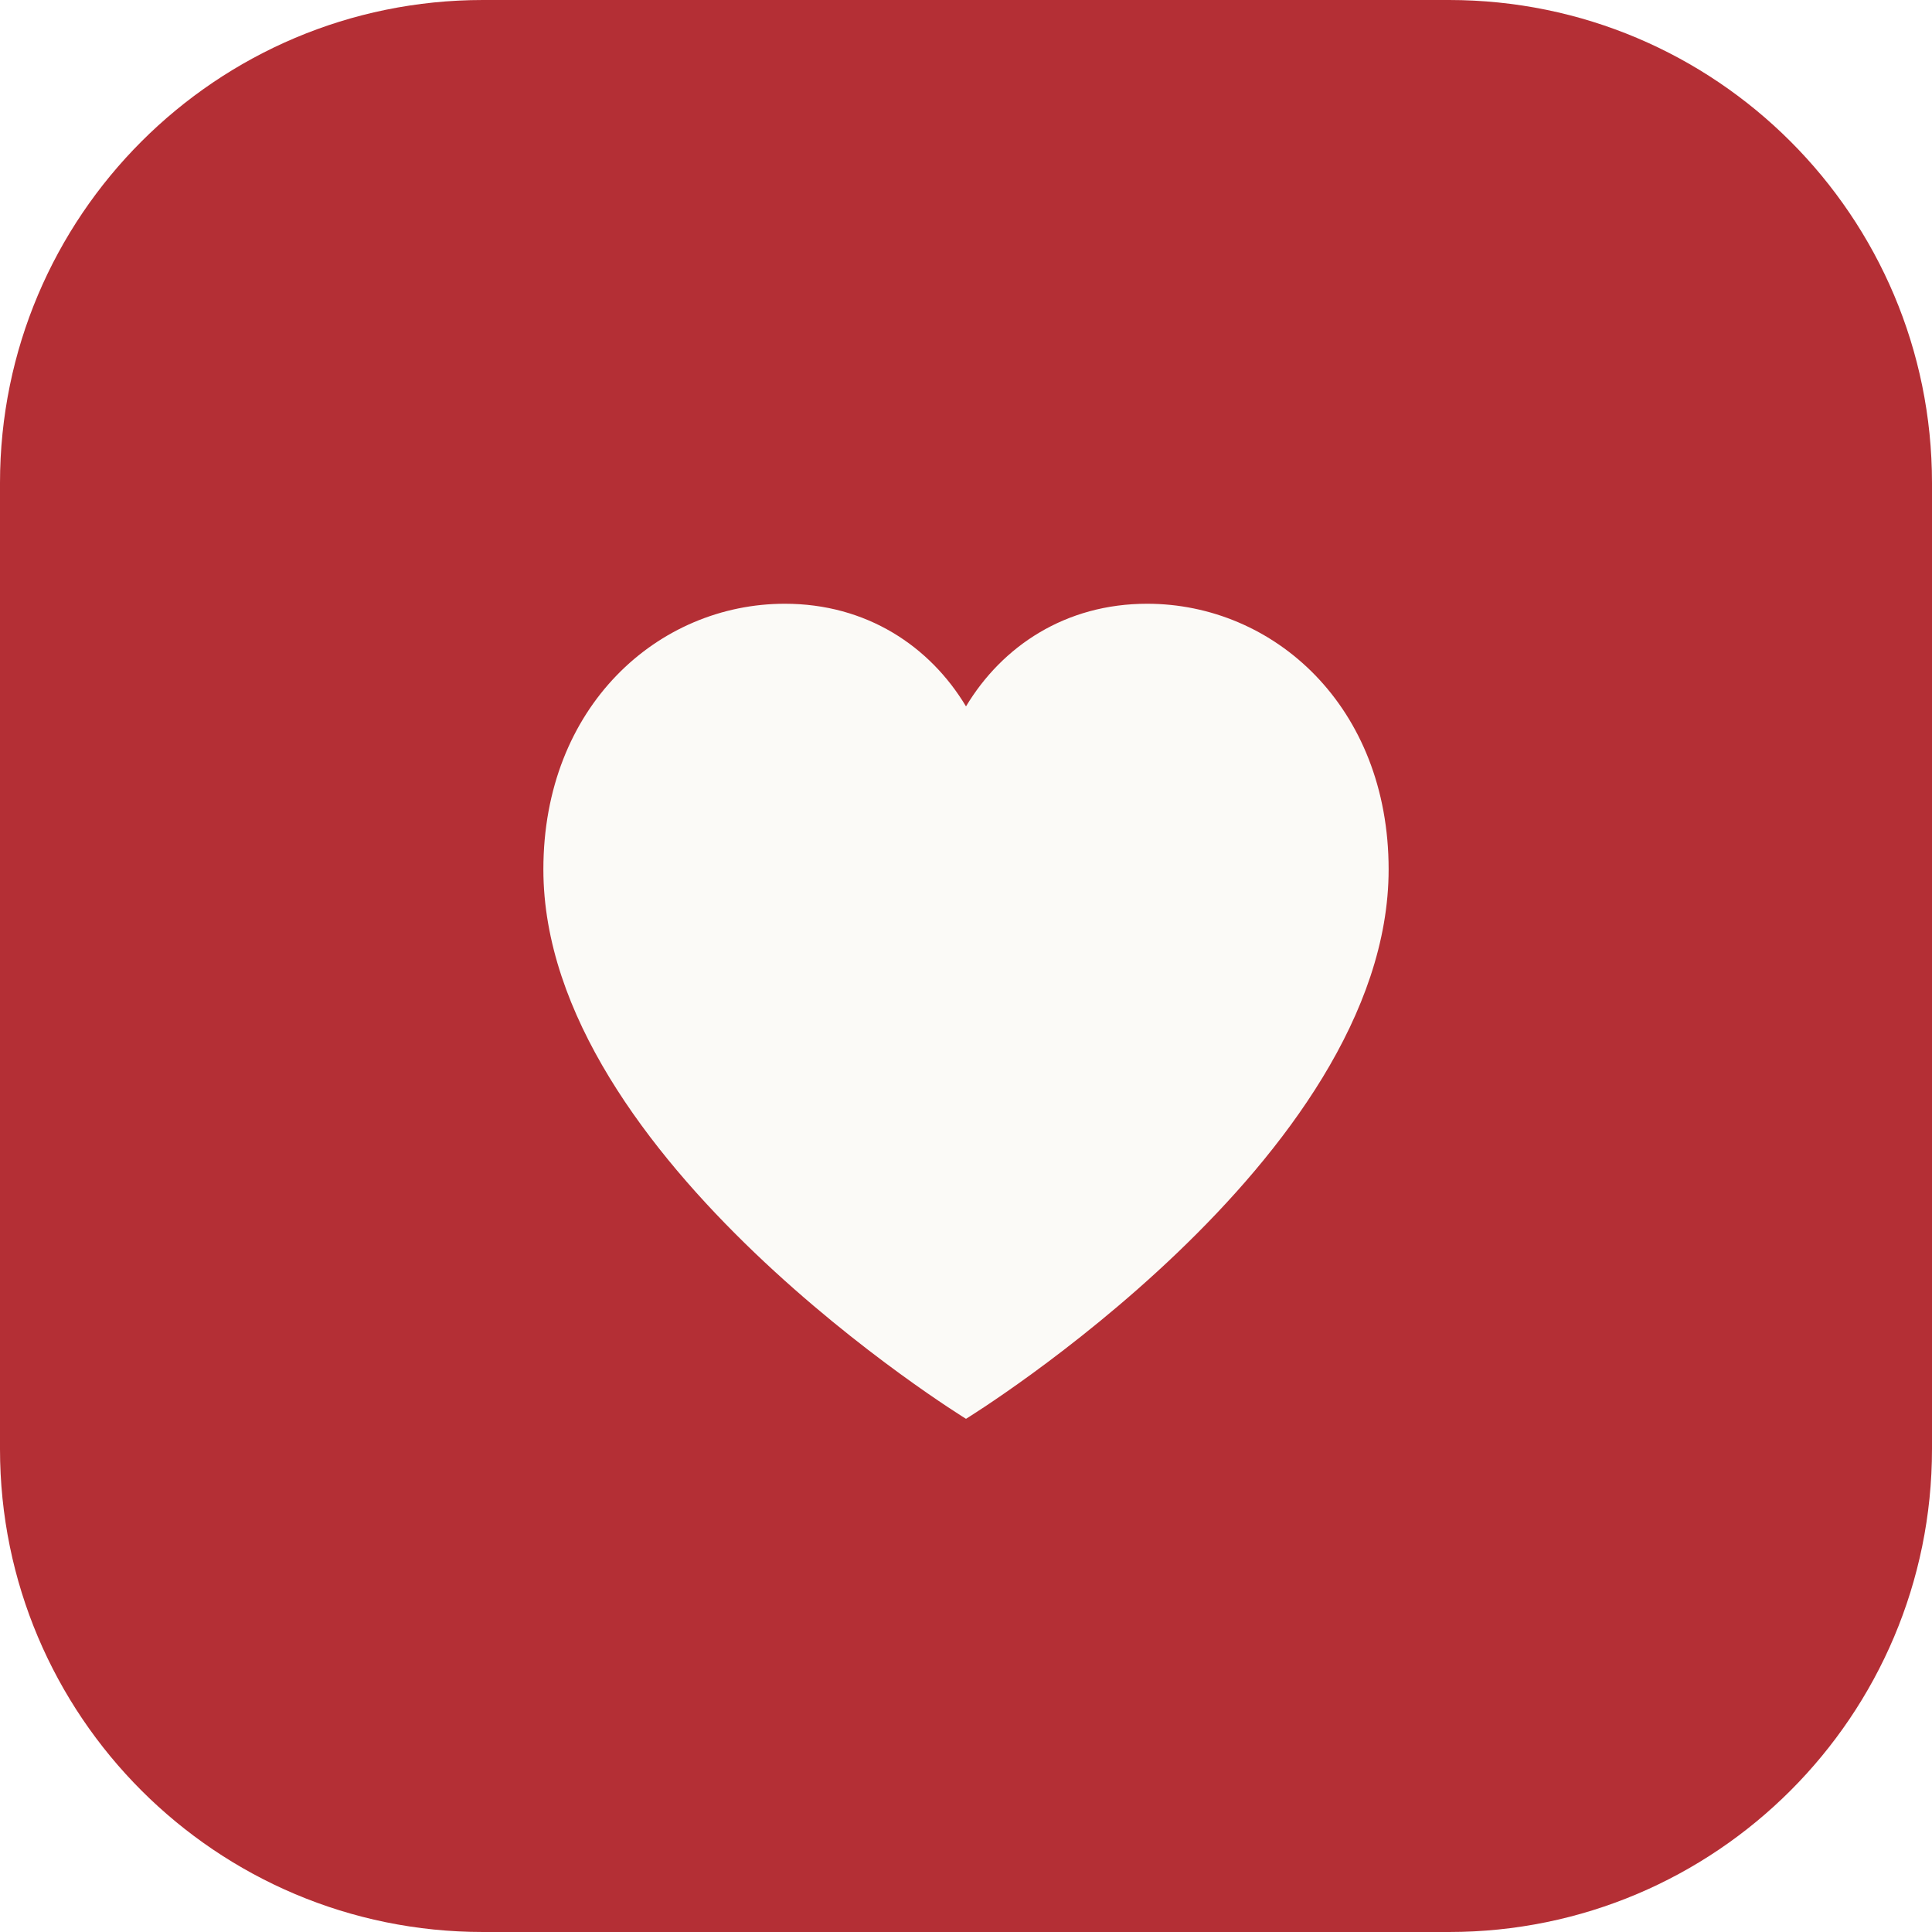
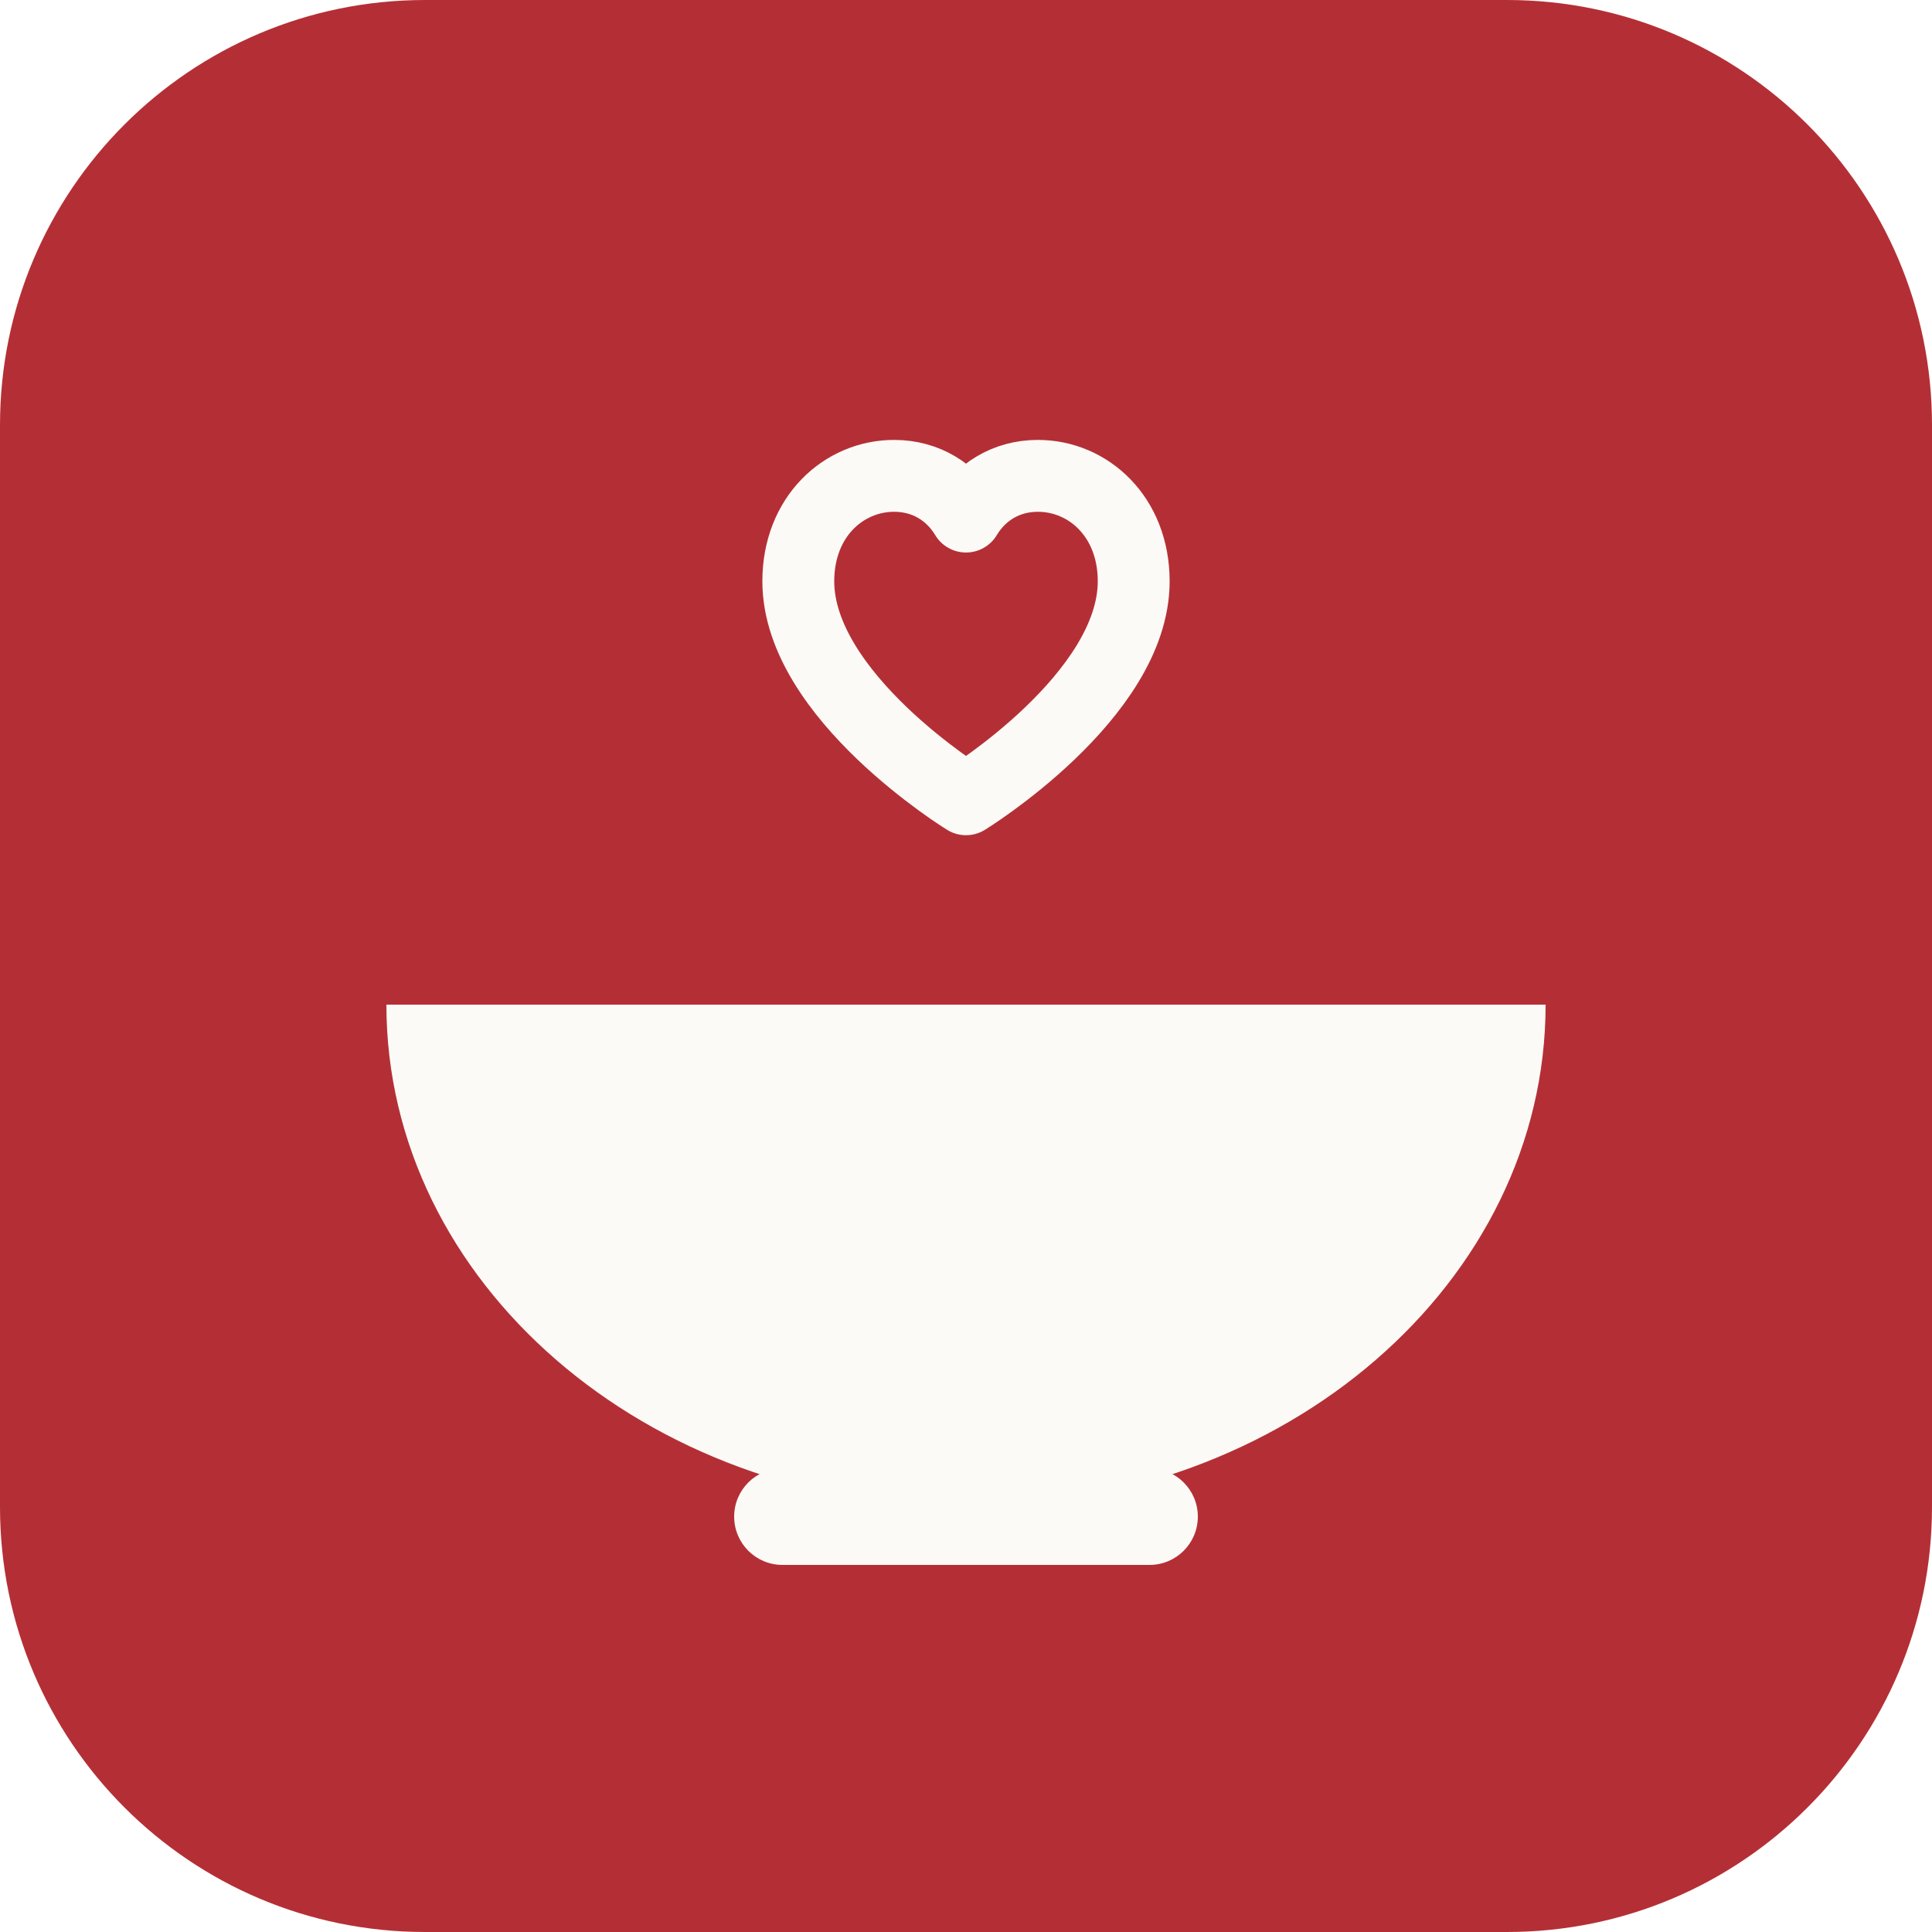
- <svg xmlns="http://www.w3.org/2000/svg" viewBox="0 0 64 64">
-   <rect width="64" height="64" rx="16" fill="#B42F35" />
-   <path d="M32 47s-14-8.6-14-18.2C18 23.4 21.8 20 26 20c2.7 0 4.8 1.4 6 3.4 1.2-2 3.3-3.4 6-3.4 4.2 0 8 3.4 8 8.8C46 38.4 32 47 32 47z" fill="#FBFAF7" />
+ <svg xmlns="http://www.w3.org/2000/svg" viewBox="0 0 100 100">
+   <rect width="100" height="100" rx="22" fill="#B42F35" />
+   <path transform="translate(50 33) scale(0.62) translate(-32 -33.5)" d="M32 47s-14-8.6-14-18.2C18 23.4 21.8 20 26 20c2.7 0 4.8 1.4 6 3.4 1.2-2 3.3-3.4 6-3.4 4.2 0 8 3.4 8 8.8C46 38.4 32 47 32 47z" fill="none" stroke="#FBFAF7" stroke-width="6" stroke-linejoin="round" />
+   <path d="M20 52h60a30 26 0 0 1-60 0z" fill="#FBFAF7" />
+   <rect x="38" y="76" width="24" height="5" rx="2.5" fill="#FBFAF7" />
</svg>
